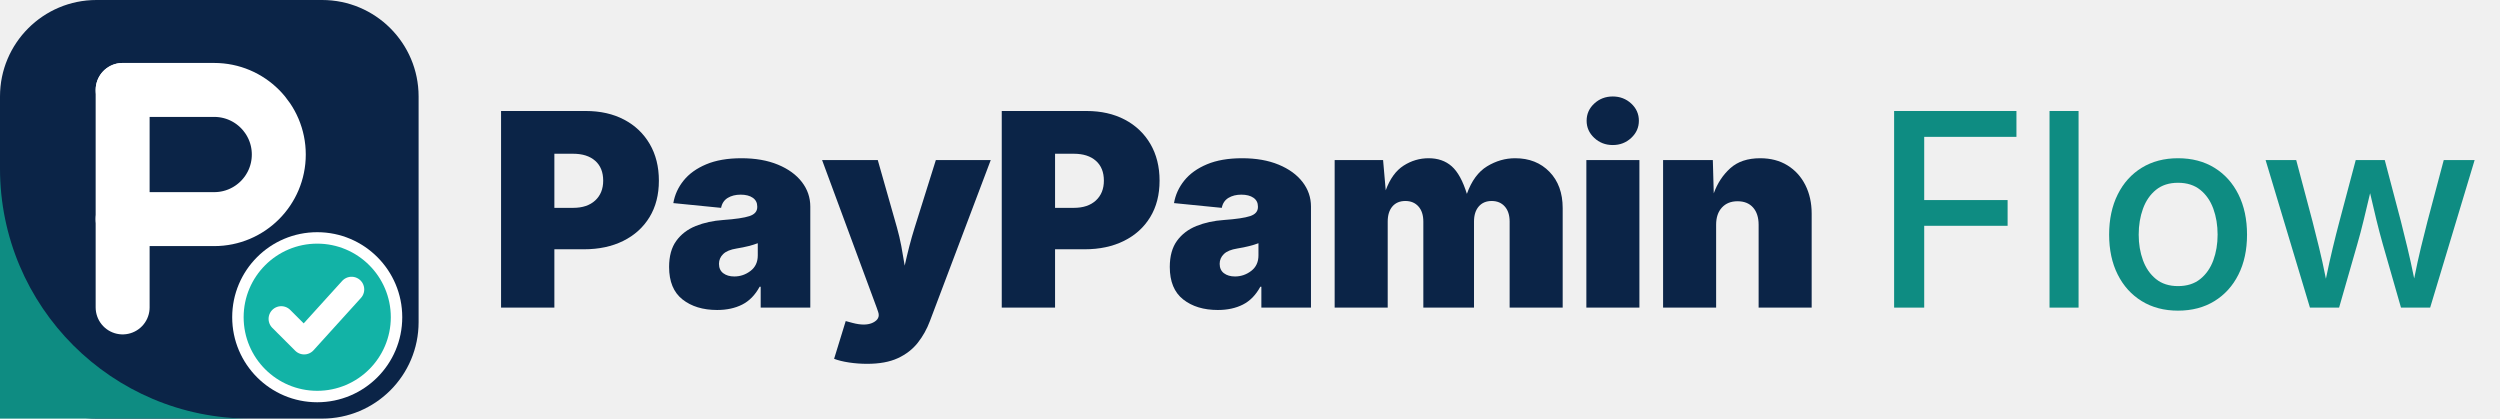
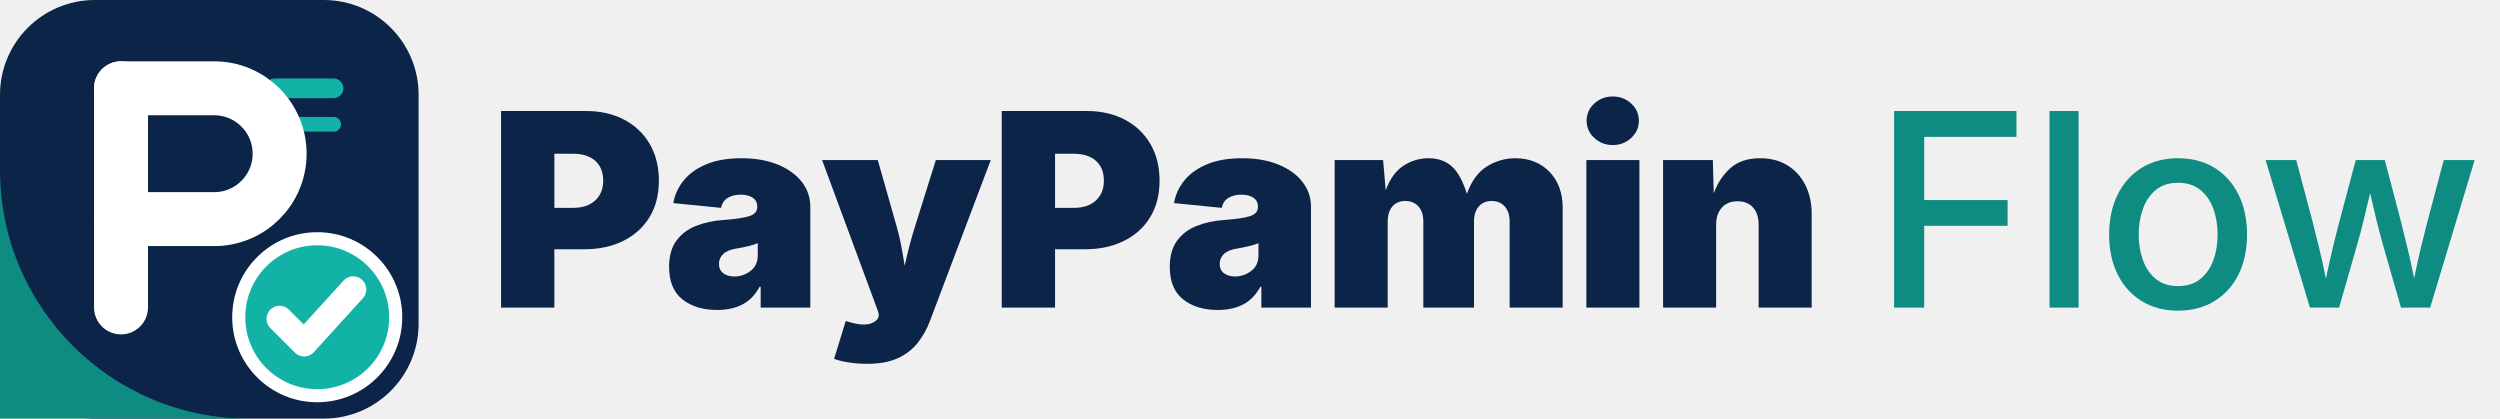
<svg xmlns="http://www.w3.org/2000/svg" width="788.33" height="132" viewBox="0 0 788.33 132" role="img" aria-labelledby="ppf-logo-title ppf-logo-desc">
-   <g transform="translate(0 0) scale(0.2578125)">
-     <rect width="512" height="512" rx="118" fill="#0B2447" />
-     <path d="M0 512V206A306 306 0 0 0 306 512Z" fill="#0E8C82" />
-     <g fill="none" stroke="#FFFFFF" stroke-width="66" stroke-linecap="round" stroke-linejoin="round">
-       <path d="M150 110V376" />
-       <path d="M150 110H262A79 79 0 0 1 262 268H150" />
+   <g id="brand-mark">
+     <rect id="mark-plate" x="0" y="0" width="132" height="132" rx="29.906" fill="#0B2447" />
+     <path id="mark-sweep" d="M0 132V53.625A78.375 78.375 0 0 0 78.375 132Z" fill="#0E8C82" />
+     <path id="mark-doc-accent" d="M86.625 27.844H105.188" fill="none" stroke="#12B3A6" stroke-width="6.188" stroke-linecap="round" />
+     <path id="mark-doc-sub" d="M91.781 39.188H105.188" fill="none" stroke="#12B3A6" stroke-width="4.641" stroke-linecap="round" />
+     <g id="mark-monogram-p" fill="none" stroke="#FFFFFF" stroke-width="17.016" stroke-linecap="round" stroke-linejoin="round">
+       <path d="M38.156 27.844V96.938" />
+       <path d="M38.156 27.844H67.547A20.625 20.625 0 0 1 67.547 69.094H38.156" />
    </g>
-     <circle cx="388" cy="388" r="104" fill="#FFFFFF" />
-     <circle cx="388" cy="388" r="90" fill="#12B3A6" />
-     <path d="M344 390L372 418L430 354" fill="none" stroke="#FFFFFF" stroke-width="31" stroke-linecap="round" stroke-linejoin="round" />
+     <g id="mark-check-badge">
+       <circle cx="100.031" cy="100.031" r="26.812" fill="#FFFFFF" />
+       <circle cx="100.031" cy="100.031" r="22.688" fill="#12B3A6" />
+       <path d="M88.172 100.547L95.906 108.281L111.375 91.266" fill="none" stroke="#FFFFFF" stroke-width="8.250" stroke-linecap="round" stroke-linejoin="round" />
+     </g>
  </g>
-   <g fill="#0B2447">
-     <path d="M96 0V1490H738Q904 1490 1028.5 1424.5Q1153 1359 1222.5 1240.0Q1292 1121 1292 962Q1292 802 1221.0 685.5Q1150 569 1022.0 505.5Q894 442 724 442H500V0ZM500 756H642Q749 756 809.5 812.0Q870 868 870 962Q870 1059 809.5 1112.5Q749 1166 642 1166H500Z" transform="translate(154.005 97.000) scale(0.041611 -0.041611)" />
-     <path d="M414 -18Q253 -18 151.5 62.0Q50 142 50 308Q50 431 104.5 506.0Q159 581 252.0 618.5Q345 656 460 664Q600 674 659.0 693.5Q718 713 718 762V766Q718 809 684.0 832.5Q650 856 592 856Q535 856 494.5 831.5Q454 807 444 756L82 792Q98 886 160.0 963.0Q222 1040 331.5 1086.0Q441 1132 598 1132Q757 1132 874.5 1083.5Q992 1035 1056.0 952.0Q1120 869 1120 766V0H744V158H736Q685 64 604.0 23.0Q523 -18 414 -18ZM544 236Q612 236 667.0 278.0Q722 320 722 396V488Q660 464 562 448Q492 437 460.0 406.0Q428 375 428 332Q428 285 460.5 260.5Q493 236 544 236Z" transform="translate(208.908 97.000) scale(0.041611 -0.041611)" />
-     <path d="M103 -388 191 -102 243 -116Q341 -142 398.0 -113.5Q455 -85 437 -33L426 -1L12 1118H434L579 608Q599 537 612.5 465.5Q626 394 638 318Q655 395 673.5 466.5Q692 538 714 608L874 1118H1290L829 -102Q795 -193 737.0 -266.5Q679 -340 586.5 -383.0Q494 -426 353 -426Q284 -426 217.0 -416.0Q150 -406 103 -388Z" transform="translate(258.733 97.000) scale(0.041611 -0.041611)" />
-     <path d="M96 0V1490H738Q904 1490 1028.5 1424.5Q1153 1359 1222.5 1240.0Q1292 1121 1292 962Q1292 802 1221.0 685.5Q1150 569 1022.0 505.5Q894 442 724 442H500V0ZM500 756H642Q749 756 809.5 812.0Q870 868 870 962Q870 1059 809.5 1112.5Q749 1166 642 1166H500Z" transform="translate(311.888 97.000) scale(0.041611 -0.041611)" />
-     <path d="M414 -18Q253 -18 151.5 62.0Q50 142 50 308Q50 431 104.5 506.0Q159 581 252.0 618.5Q345 656 460 664Q600 674 659.0 693.5Q718 713 718 762V766Q718 809 684.0 832.5Q650 856 592 856Q535 856 494.5 831.5Q454 807 444 756L82 792Q98 886 160.0 963.0Q222 1040 331.5 1086.0Q441 1132 598 1132Q757 1132 874.5 1083.5Q992 1035 1056.0 952.0Q1120 869 1120 766V0H744V158H736Q685 64 604.0 23.0Q523 -18 414 -18ZM544 236Q612 236 667.0 278.0Q722 320 722 396V488Q660 464 562 448Q492 437 460.0 406.0Q428 375 428 332Q428 285 460.5 260.5Q493 236 544 236Z" transform="translate(366.790 97.000) scale(0.041611 -0.041611)" />
-     <path d="M102 0V1118H469L489 889Q537 1020 624.5 1076.0Q712 1132 814 1132Q920 1132 989.0 1071.0Q1058 1010 1104 862Q1157 1010 1257.5 1071.0Q1358 1132 1470 1132Q1630 1132 1730.0 1029.0Q1830 926 1830 754V0H1428V652Q1428 725 1391.0 766.5Q1354 808 1292 808Q1230 808 1194.0 766.5Q1158 725 1158 652V0H774V652Q774 725 737.0 766.5Q700 808 638 808Q575 808 539.5 766.5Q504 725 504 652V0Z" transform="translate(416.616 97.000) scale(0.041611 -0.041611)" />
-     <path d="M102 0V1118H504V0ZM302 1232Q220 1232 162.0 1286.0Q104 1340 104 1416Q104 1493 162.0 1546.5Q220 1600 302 1600Q384 1600 442.0 1546.5Q500 1493 500 1416Q500 1340 442.0 1286.0Q384 1232 302 1232Z" transform="translate(495.985 97.000) scale(0.041611 -0.041611)" />
-     <path d="M504 628V0H102V1118H479L486 866Q527 980 611.0 1056.0Q695 1132 838 1132Q957 1132 1044.5 1078.0Q1132 1024 1180.0 929.0Q1228 834 1228 712V0H826V628Q826 711 784.0 758.5Q742 806 666 806Q592 806 548.0 758.5Q504 711 504 628Z" transform="translate(520.179 97.000) scale(0.041611 -0.041611)" />
+   <g id="wordmark-paypamin" fill="#0B2447">
+     <path id="glyph-P-1" d="M158.000 97.000V35.000H184.714Q191.621 35.000 196.802 37.725Q201.982 40.451 204.874 45.402Q207.766 50.354 207.766 56.970Q207.766 63.628 204.812 68.476Q201.858 73.323 196.531 75.966Q191.205 78.608 184.131 78.608H174.810V97.000ZM174.810 65.542H180.719Q185.172 65.542 187.689 63.212Q190.207 60.882 190.207 56.970Q190.207 52.934 187.689 50.708Q185.172 48.482 180.719 48.482H174.810Z" />
+     <path id="glyph-a-1" d="M226.135 97.749Q219.436 97.749 215.212 94.420Q210.989 91.091 210.989 84.184Q210.989 79.066 213.256 75.945Q215.524 72.824 219.394 71.264Q223.264 69.703 228.049 69.370Q233.875 68.954 236.330 68.143Q238.785 67.331 238.785 65.292V65.126Q238.785 63.337 237.370 62.359Q235.955 61.381 233.542 61.381Q231.170 61.381 229.485 62.400Q227.799 63.420 227.383 65.542L212.320 64.044Q212.986 60.133 215.566 56.929Q218.146 53.725 222.702 51.810Q227.258 49.896 233.791 49.896Q240.408 49.896 245.297 51.914Q250.186 53.933 252.849 57.386Q255.512 60.840 255.512 65.126V97.000H239.867V90.425H239.534Q237.412 94.337 234.041 96.043Q230.671 97.749 226.135 97.749ZM231.544 87.180Q234.374 87.180 236.663 85.432Q238.951 83.684 238.951 80.522V76.694Q236.371 77.692 232.293 78.358Q229.381 78.816 228.049 80.106Q226.718 81.396 226.718 83.185Q226.718 85.141 228.070 86.160Q229.422 87.180 231.544 87.180Z" />
+     <path id="glyph-y" d="M263.019 113.145L266.681 101.244L268.844 101.827Q272.922 102.909 275.294 101.723Q277.666 100.537 276.917 98.373L276.459 97.042L259.232 50.479H276.792L282.826 71.701Q283.658 74.655 284.220 77.630Q284.781 80.605 285.281 83.768Q285.988 80.564 286.758 77.588Q287.528 74.613 288.443 71.701L295.101 50.479H312.411L293.229 101.244Q291.814 105.031 289.400 108.089Q286.987 111.148 283.138 112.937Q279.289 114.726 273.422 114.726Q270.551 114.726 267.763 114.310Q264.975 113.894 263.019 113.145Z" />
+     <path id="glyph-P-2" d="M315.883 97.000V35.000H342.597Q349.504 35.000 354.685 37.725Q359.865 40.451 362.757 45.402Q365.649 50.354 365.649 56.970Q365.649 63.628 362.695 68.476Q359.741 73.323 354.414 75.966Q349.088 78.608 342.014 78.608H332.693V97.000ZM332.693 65.542H338.602Q343.055 65.542 345.572 63.212Q348.090 60.882 348.090 56.970Q348.090 52.934 345.572 50.708Q343.055 48.482 338.602 48.482H332.693Z" />
+     <path id="glyph-a-2" d="M384.017 97.749Q377.318 97.749 373.094 94.420Q368.871 91.091 368.871 84.184Q368.871 79.066 371.138 75.945Q373.406 72.824 377.276 71.264Q381.146 69.703 385.931 69.370Q391.757 68.954 394.212 68.143Q396.667 67.331 396.667 65.292V65.126Q396.667 63.337 395.252 62.359Q393.837 61.381 391.424 61.381Q389.052 61.381 387.367 62.400Q385.681 63.420 385.265 65.542L370.202 64.044Q370.868 60.133 373.448 56.929Q376.028 53.725 380.584 51.810Q385.140 49.896 391.673 49.896Q398.290 49.896 403.179 51.914Q408.068 53.933 410.731 57.386Q413.394 60.840 413.394 65.126V97.000H397.749V90.425H397.416Q395.294 94.337 391.923 96.043Q388.553 97.749 384.017 97.749ZM389.426 87.180Q392.256 87.180 394.545 85.432Q396.833 83.684 396.833 80.522V76.694Q394.253 77.692 390.175 78.358Q387.263 78.816 385.931 80.106Q384.600 81.396 384.600 83.185Q384.600 85.141 385.952 86.160Q387.304 87.180 389.426 87.180Z" />
+     <path id="glyph-m" d="M420.860 97.000V50.479H436.132L436.964 60.008Q438.961 54.557 442.602 52.227Q446.243 49.896 450.487 49.896Q454.898 49.896 457.769 52.435Q460.640 54.973 462.555 61.131Q464.760 54.973 468.942 52.435Q473.124 49.896 477.784 49.896Q484.442 49.896 488.603 54.182Q492.764 58.468 492.764 65.625V97.000H476.037V69.870Q476.037 66.832 474.497 65.105Q472.957 63.378 470.377 63.378Q467.798 63.378 466.300 65.105Q464.802 66.832 464.802 69.870V97.000H448.823V69.870Q448.823 66.832 447.283 65.105Q445.744 63.378 443.164 63.378Q440.542 63.378 439.065 65.105Q437.588 66.832 437.588 69.870V97.000Z" />
+     <path id="glyph-i" d="M500.229 97.000V50.479H516.957V97.000ZM508.552 45.735Q505.139 45.735 502.726 43.488Q500.313 41.241 500.313 38.079Q500.313 34.875 502.726 32.649Q505.139 30.422 508.552 30.422Q511.964 30.422 514.377 32.649Q516.791 34.875 516.791 38.079Q516.791 41.241 514.377 43.488Q511.964 45.735 508.552 45.735Z" />
+     <path id="glyph-n" d="M541.151 70.868V97.000H524.423V50.479H540.111L540.402 60.965Q542.108 56.221 545.603 53.059Q549.099 49.896 555.049 49.896Q560.001 49.896 563.642 52.143Q567.283 54.390 569.280 58.343Q571.277 62.296 571.277 67.373V97.000H554.550V70.868Q554.550 67.415 552.802 65.438Q551.054 63.462 547.892 63.462Q544.813 63.462 542.982 65.438Q541.151 67.415 541.151 70.868Z" />
  </g>
-   <g fill="#0E8C82">
-     <path d="M165 0V1490H1092V1294H393V815H1025V620H393V0Z" transform="translate(590.411 97.000) scale(0.041611 -0.041611)" />
-     <path d="M368 1490V0H148V1490Z" transform="translate(640.124 97.000) scale(0.041611 -0.041611)" />
-     <path d="M618 -23Q461 -23 343.5 49.0Q226 121 161.0 250.5Q96 380 96 553Q96 727 161.0 857.5Q226 988 343.5 1060.0Q461 1132 618 1132Q776 1132 893.5 1060.0Q1011 988 1076.0 857.5Q1141 727 1141 553Q1141 380 1076.0 250.5Q1011 121 893.5 49.0Q776 -23 618 -23ZM618 163Q720 163 786.5 216.5Q853 270 885.5 358.5Q918 447 918 553Q918 660 885.5 749.5Q853 839 786.5 892.5Q720 946 618 946Q517 946 451.0 892.5Q385 839 352.5 749.5Q320 660 320 553Q320 447 352.5 358.5Q385 270 451.0 216.5Q517 163 618 163Z" transform="translate(661.083 97.000) scale(0.041611 -0.041611)" />
-     <path d="M393 0 57 1118H289L412 655Q435 565 461.5 457.5Q488 350 514 219Q540 345 566.0 453.0Q592 561 617 655L740 1118H960L1082 655Q1105 564 1131.0 456.5Q1157 349 1183 221Q1208 348 1234.0 455.0Q1260 562 1284 655L1407 1118H1641L1304 0H1083L945 481Q920 569 896.0 667.5Q872 766 849 867Q825 766 801.0 666.5Q777 567 752 481L614 0Z" transform="translate(712.045 97.000) scale(0.041611 -0.041611)" />
+   <g id="wordmark-flow" fill="#0E8C82">
+     <path id="glyph-F" d="M597.277 97.000V35.000H635.850V43.155H606.764V63.087H633.062V71.201H606.764V97.000Z" />
+     <path id="glyph-l" d="M655.437 35.000V97.000H646.282V35.000Z" />
+     <path id="glyph-o" d="M686.799 97.957Q680.266 97.957 675.376 94.961Q670.487 91.965 667.782 86.576Q665.078 81.188 665.078 73.989Q665.078 66.749 667.782 61.319Q670.487 55.888 675.376 52.892Q680.266 49.896 686.799 49.896Q693.373 49.896 698.262 52.892Q703.152 55.888 705.856 61.319Q708.561 66.749 708.561 73.989Q708.561 81.188 705.856 86.576Q703.152 91.965 698.262 94.961Q693.373 97.957 686.799 97.957ZM686.799 90.217Q691.043 90.217 693.810 87.991Q696.577 85.765 697.930 82.082Q699.282 78.400 699.282 73.989Q699.282 69.537 697.930 65.813Q696.577 62.088 693.810 59.862Q691.043 57.636 686.799 57.636Q682.596 57.636 679.850 59.862Q677.103 62.088 675.751 65.813Q674.399 69.537 674.399 73.989Q674.399 78.400 675.751 82.082Q677.103 85.765 679.850 87.991Q682.596 90.217 686.799 90.217Z" />
+     <path id="glyph-w" d="M728.398 97.000L714.417 50.479H724.071L729.189 69.745Q730.146 73.490 731.248 77.963Q732.351 82.436 733.433 87.887Q734.515 82.644 735.597 78.150Q736.679 73.656 737.719 69.745L742.837 50.479H751.992L757.068 69.745Q758.025 73.531 759.107 78.005Q760.189 82.478 761.271 87.804Q762.311 82.519 763.393 78.067Q764.475 73.615 765.474 69.745L770.592 50.479H780.329L766.306 97.000H757.110L751.367 76.985Q750.327 73.323 749.328 69.225Q748.330 65.126 747.373 60.923Q746.374 65.126 745.375 69.266Q744.377 73.407 743.336 76.985L737.594 97.000Z" />
  </g>
</svg>
